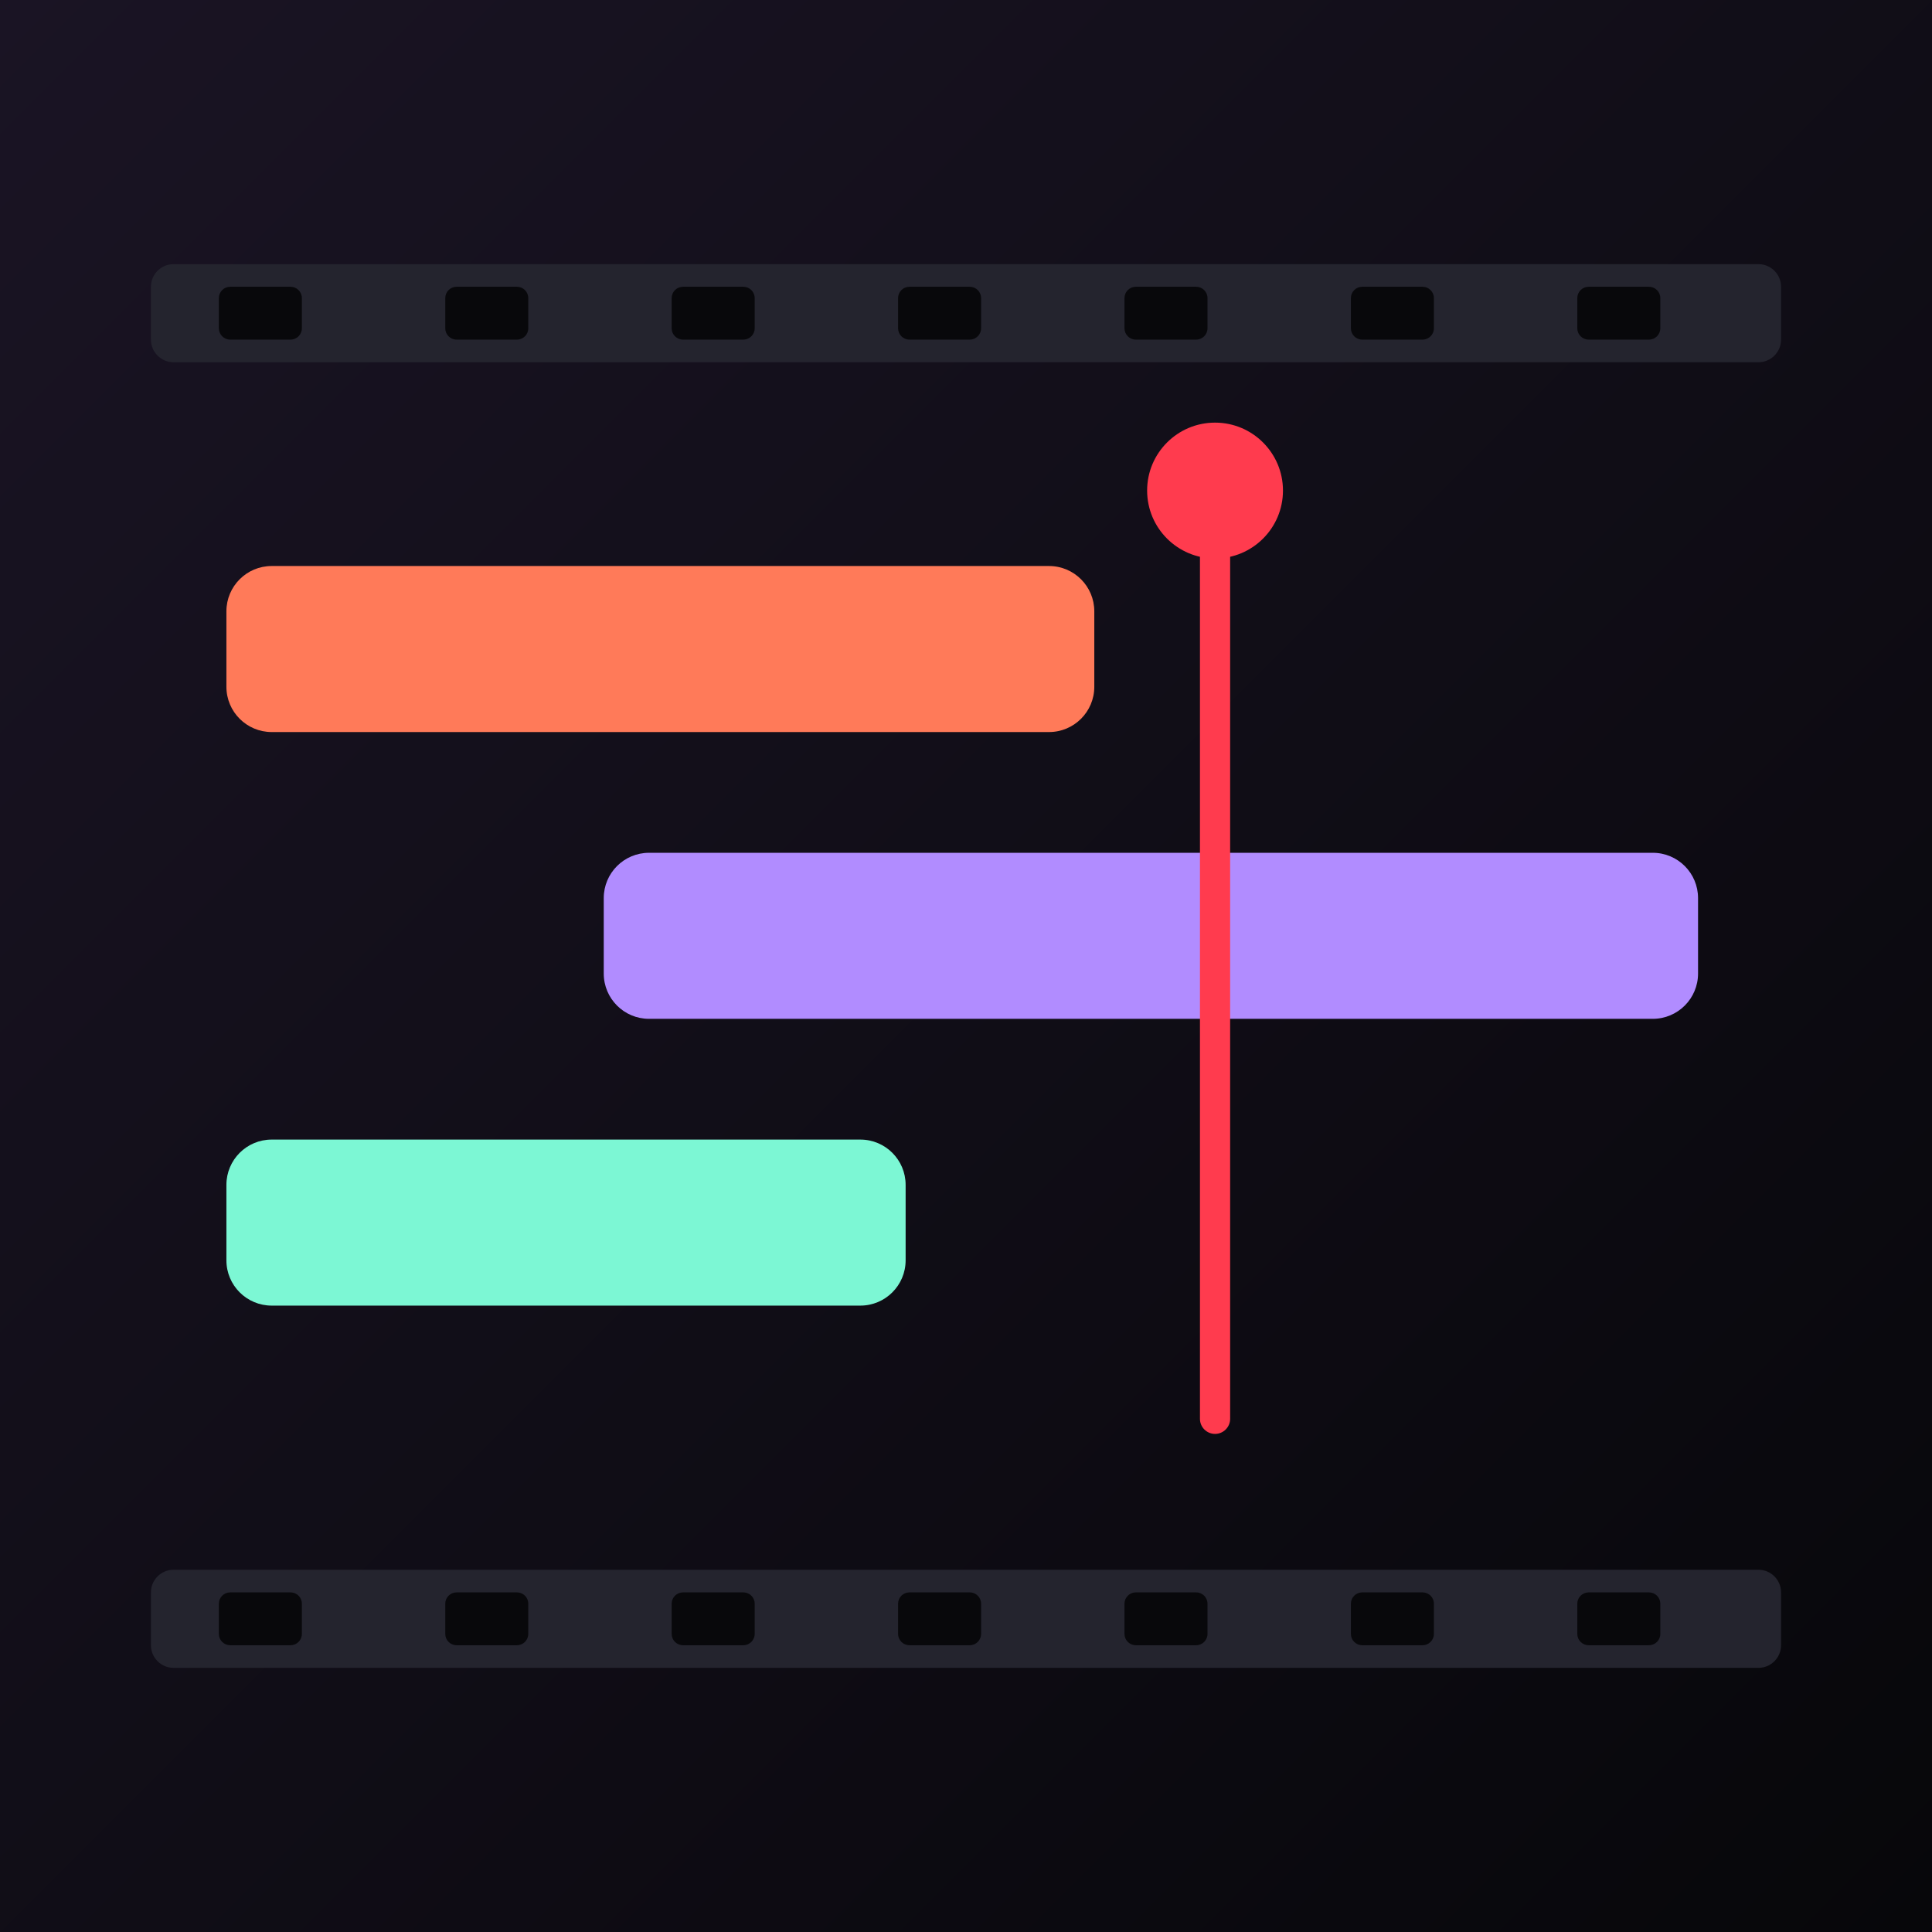
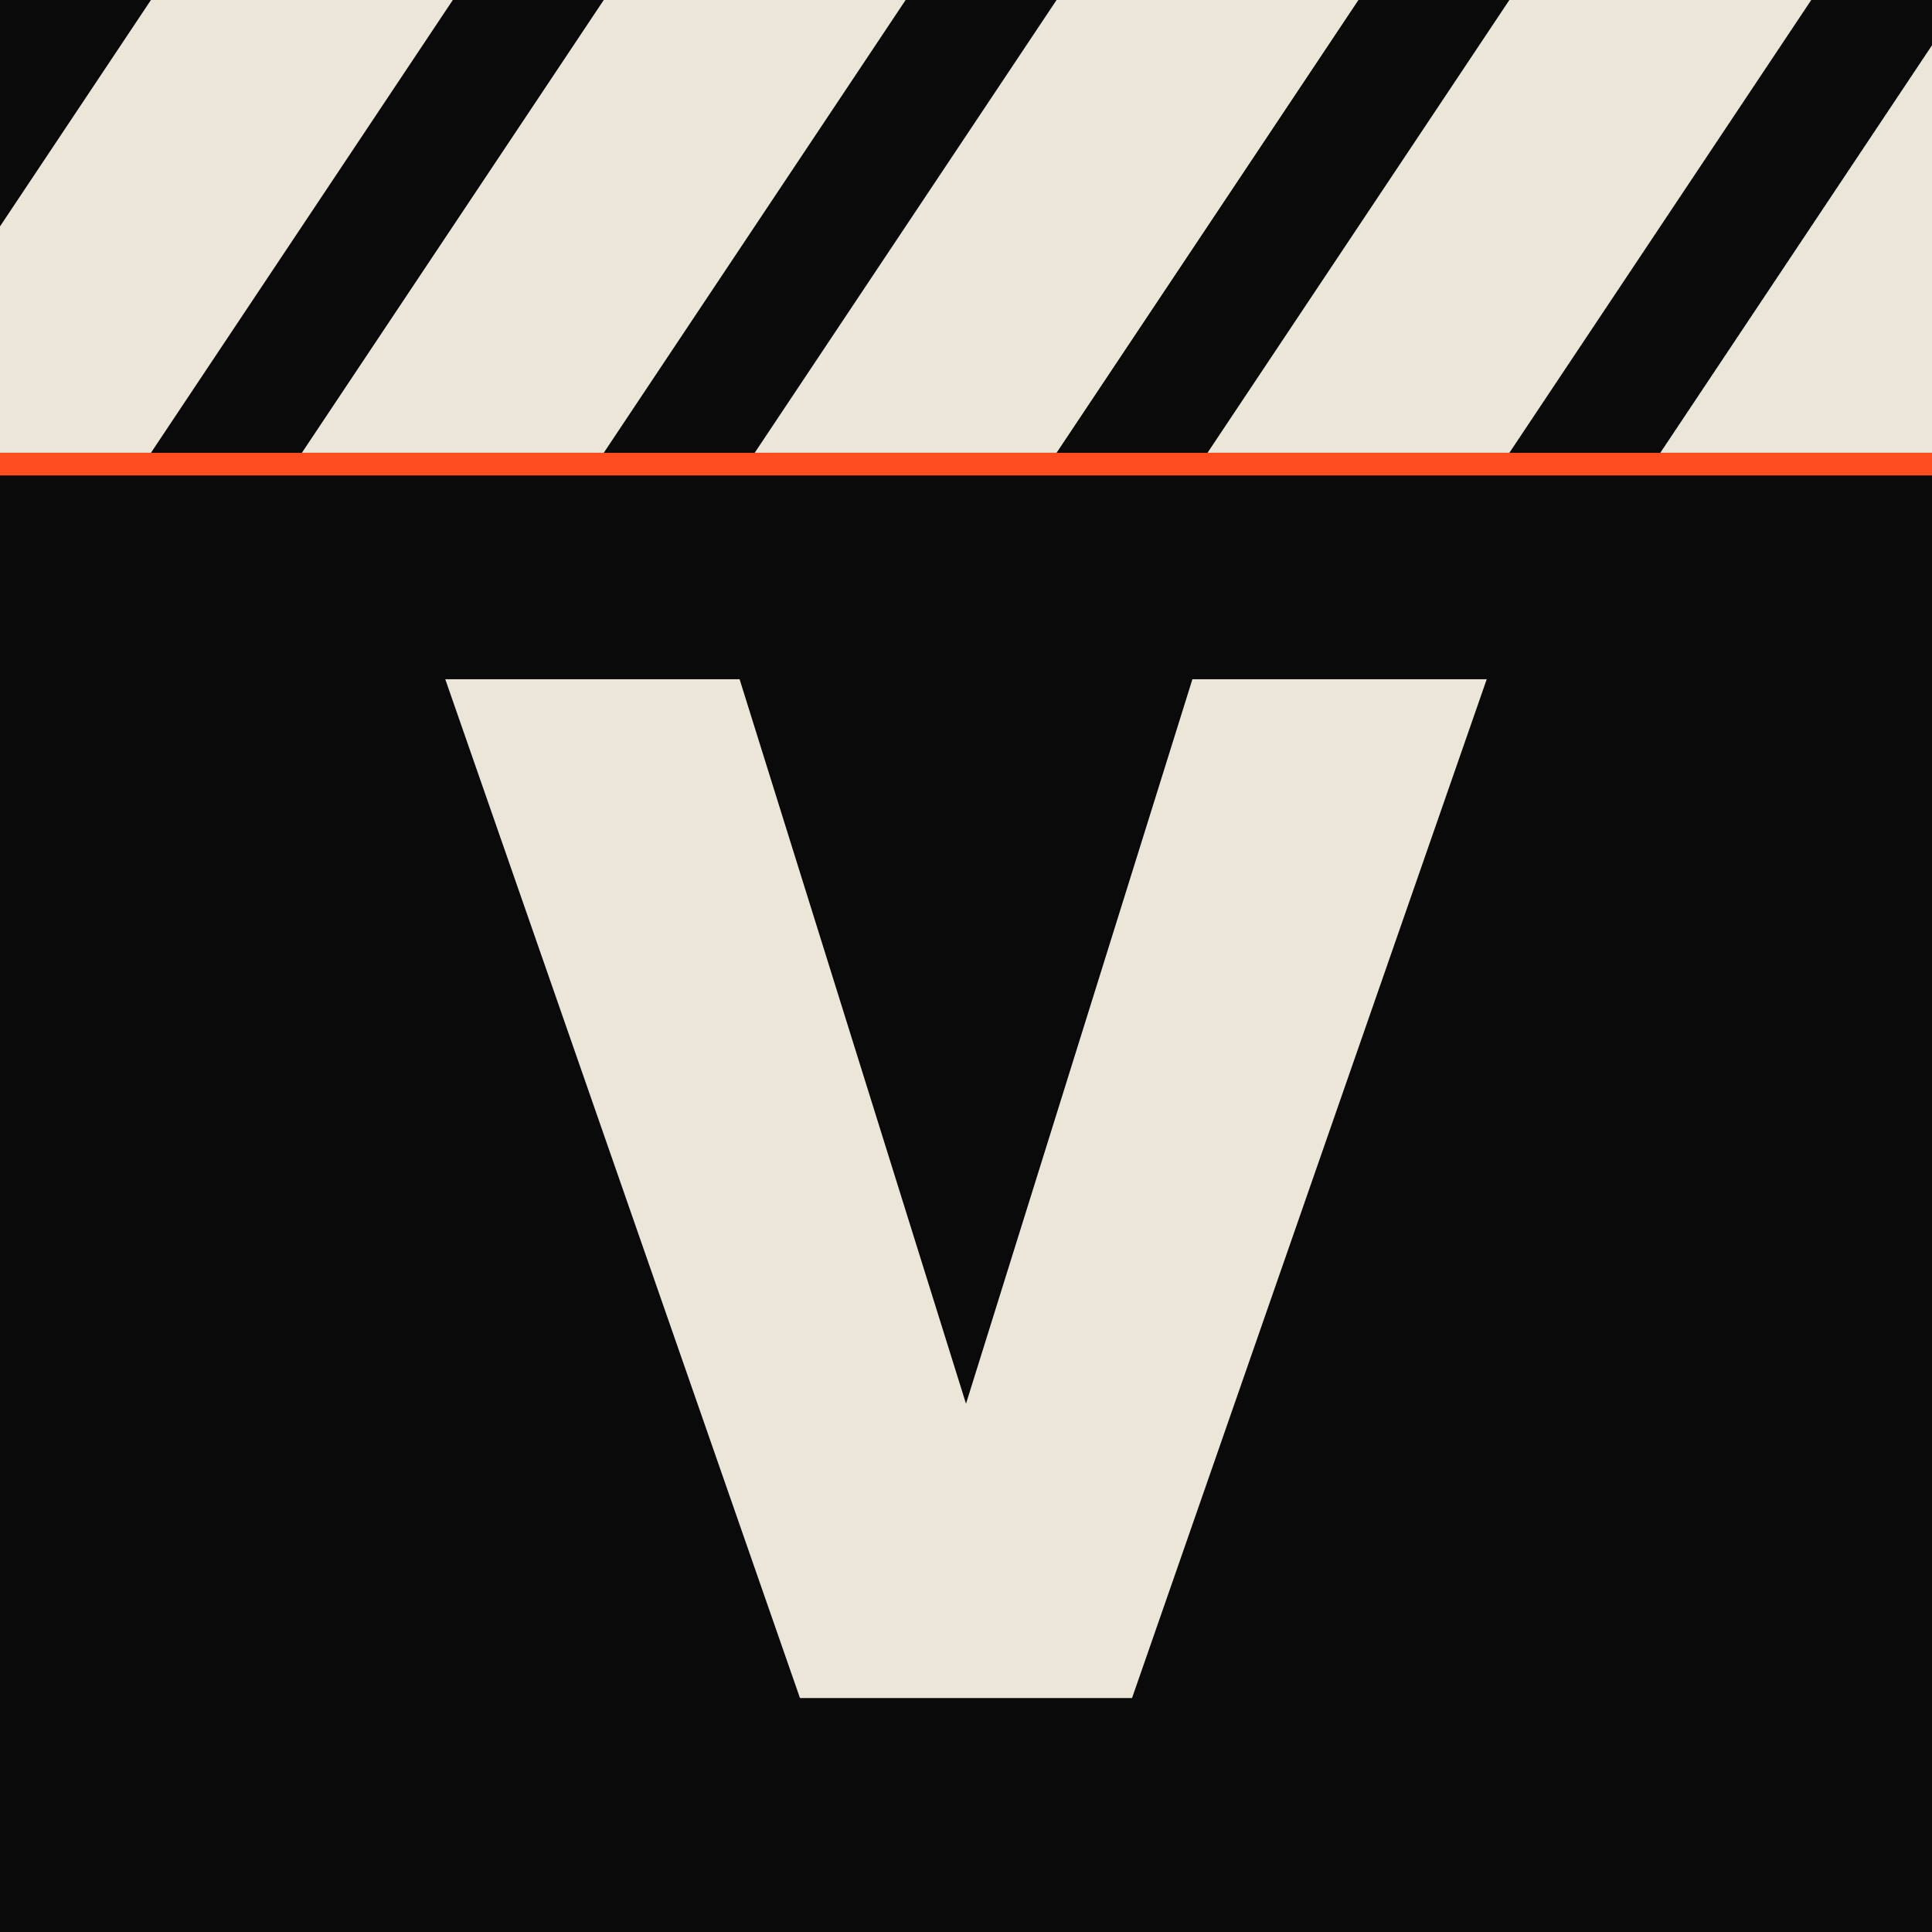
<svg xmlns="http://www.w3.org/2000/svg" viewBox="0 0 512 512">
-   <defs>
-     <linearGradient id="g" x1="0" y1="0" x2="1" y2="1">
-       <stop offset="0" stop-color="#1a1424" />
-       <stop offset="1" stop-color="#07070a" />
-     </linearGradient>
-   </defs>
-   <rect width="512" height="512" fill="url(#g)" />
-   <g fill="#24242e">
-     <rect x="40" y="70" width="432" height="26" rx="6" />
-     <rect x="40" y="416" width="432" height="26" rx="6" />
+   <rect width="512" height="512" fill="#0a0a0a" />
+   <clipPath id="c">
+     <rect x="0" y="0" width="512" height="120" />
+   </clipPath>
+   <g clip-path="url(#c)" fill="#ece6d9">
+     <polygon points="-40,120 40,120 120,0 40,0" />
+     <polygon points="80,120 160,120 240,0 160,0" />
+     <polygon points="200,120 280,120 360,0 280,0" />
+     <polygon points="320,120 400,120 480,0 400,0" />
+     <polygon points="440,120 520,120 600,0 520,0" />
  </g>
-   <g fill="#08080b">
-     <rect x="58" y="76" width="22" height="14" rx="3" />
-     <rect x="118" y="76" width="22" height="14" rx="3" />
-     <rect x="178" y="76" width="22" height="14" rx="3" />
-     <rect x="238" y="76" width="22" height="14" rx="3" />
-     <rect x="298" y="76" width="22" height="14" rx="3" />
-     <rect x="358" y="76" width="22" height="14" rx="3" />
-     <rect x="418" y="76" width="22" height="14" rx="3" />
-     <rect x="58" y="422" width="22" height="14" rx="3" />
-     <rect x="118" y="422" width="22" height="14" rx="3" />
-     <rect x="178" y="422" width="22" height="14" rx="3" />
-     <rect x="238" y="422" width="22" height="14" rx="3" />
-     <rect x="298" y="422" width="22" height="14" rx="3" />
-     <rect x="358" y="422" width="22" height="14" rx="3" />
-     <rect x="418" y="422" width="22" height="14" rx="3" />
-   </g>
-   <rect x="60" y="150" width="230" height="44" rx="12" fill="#ff7a59" />
-   <rect x="160" y="226" width="290" height="44" rx="12" fill="#b18cff" />
-   <rect x="60" y="302" width="180" height="44" rx="12" fill="#7cf7d4" />
-   <rect x="318" y="130" width="8" height="250" rx="4" fill="#ff3b4e" />
-   <circle cx="322" cy="130" r="18" fill="#ff3b4e" />
+   <rect x="0" y="120" width="512" height="6" fill="#ff4d1f" />
+   <polygon points="118,180 196,180 256,372 316,180 394,180 300,450 212,450" fill="#ece6d9" />
</svg>
